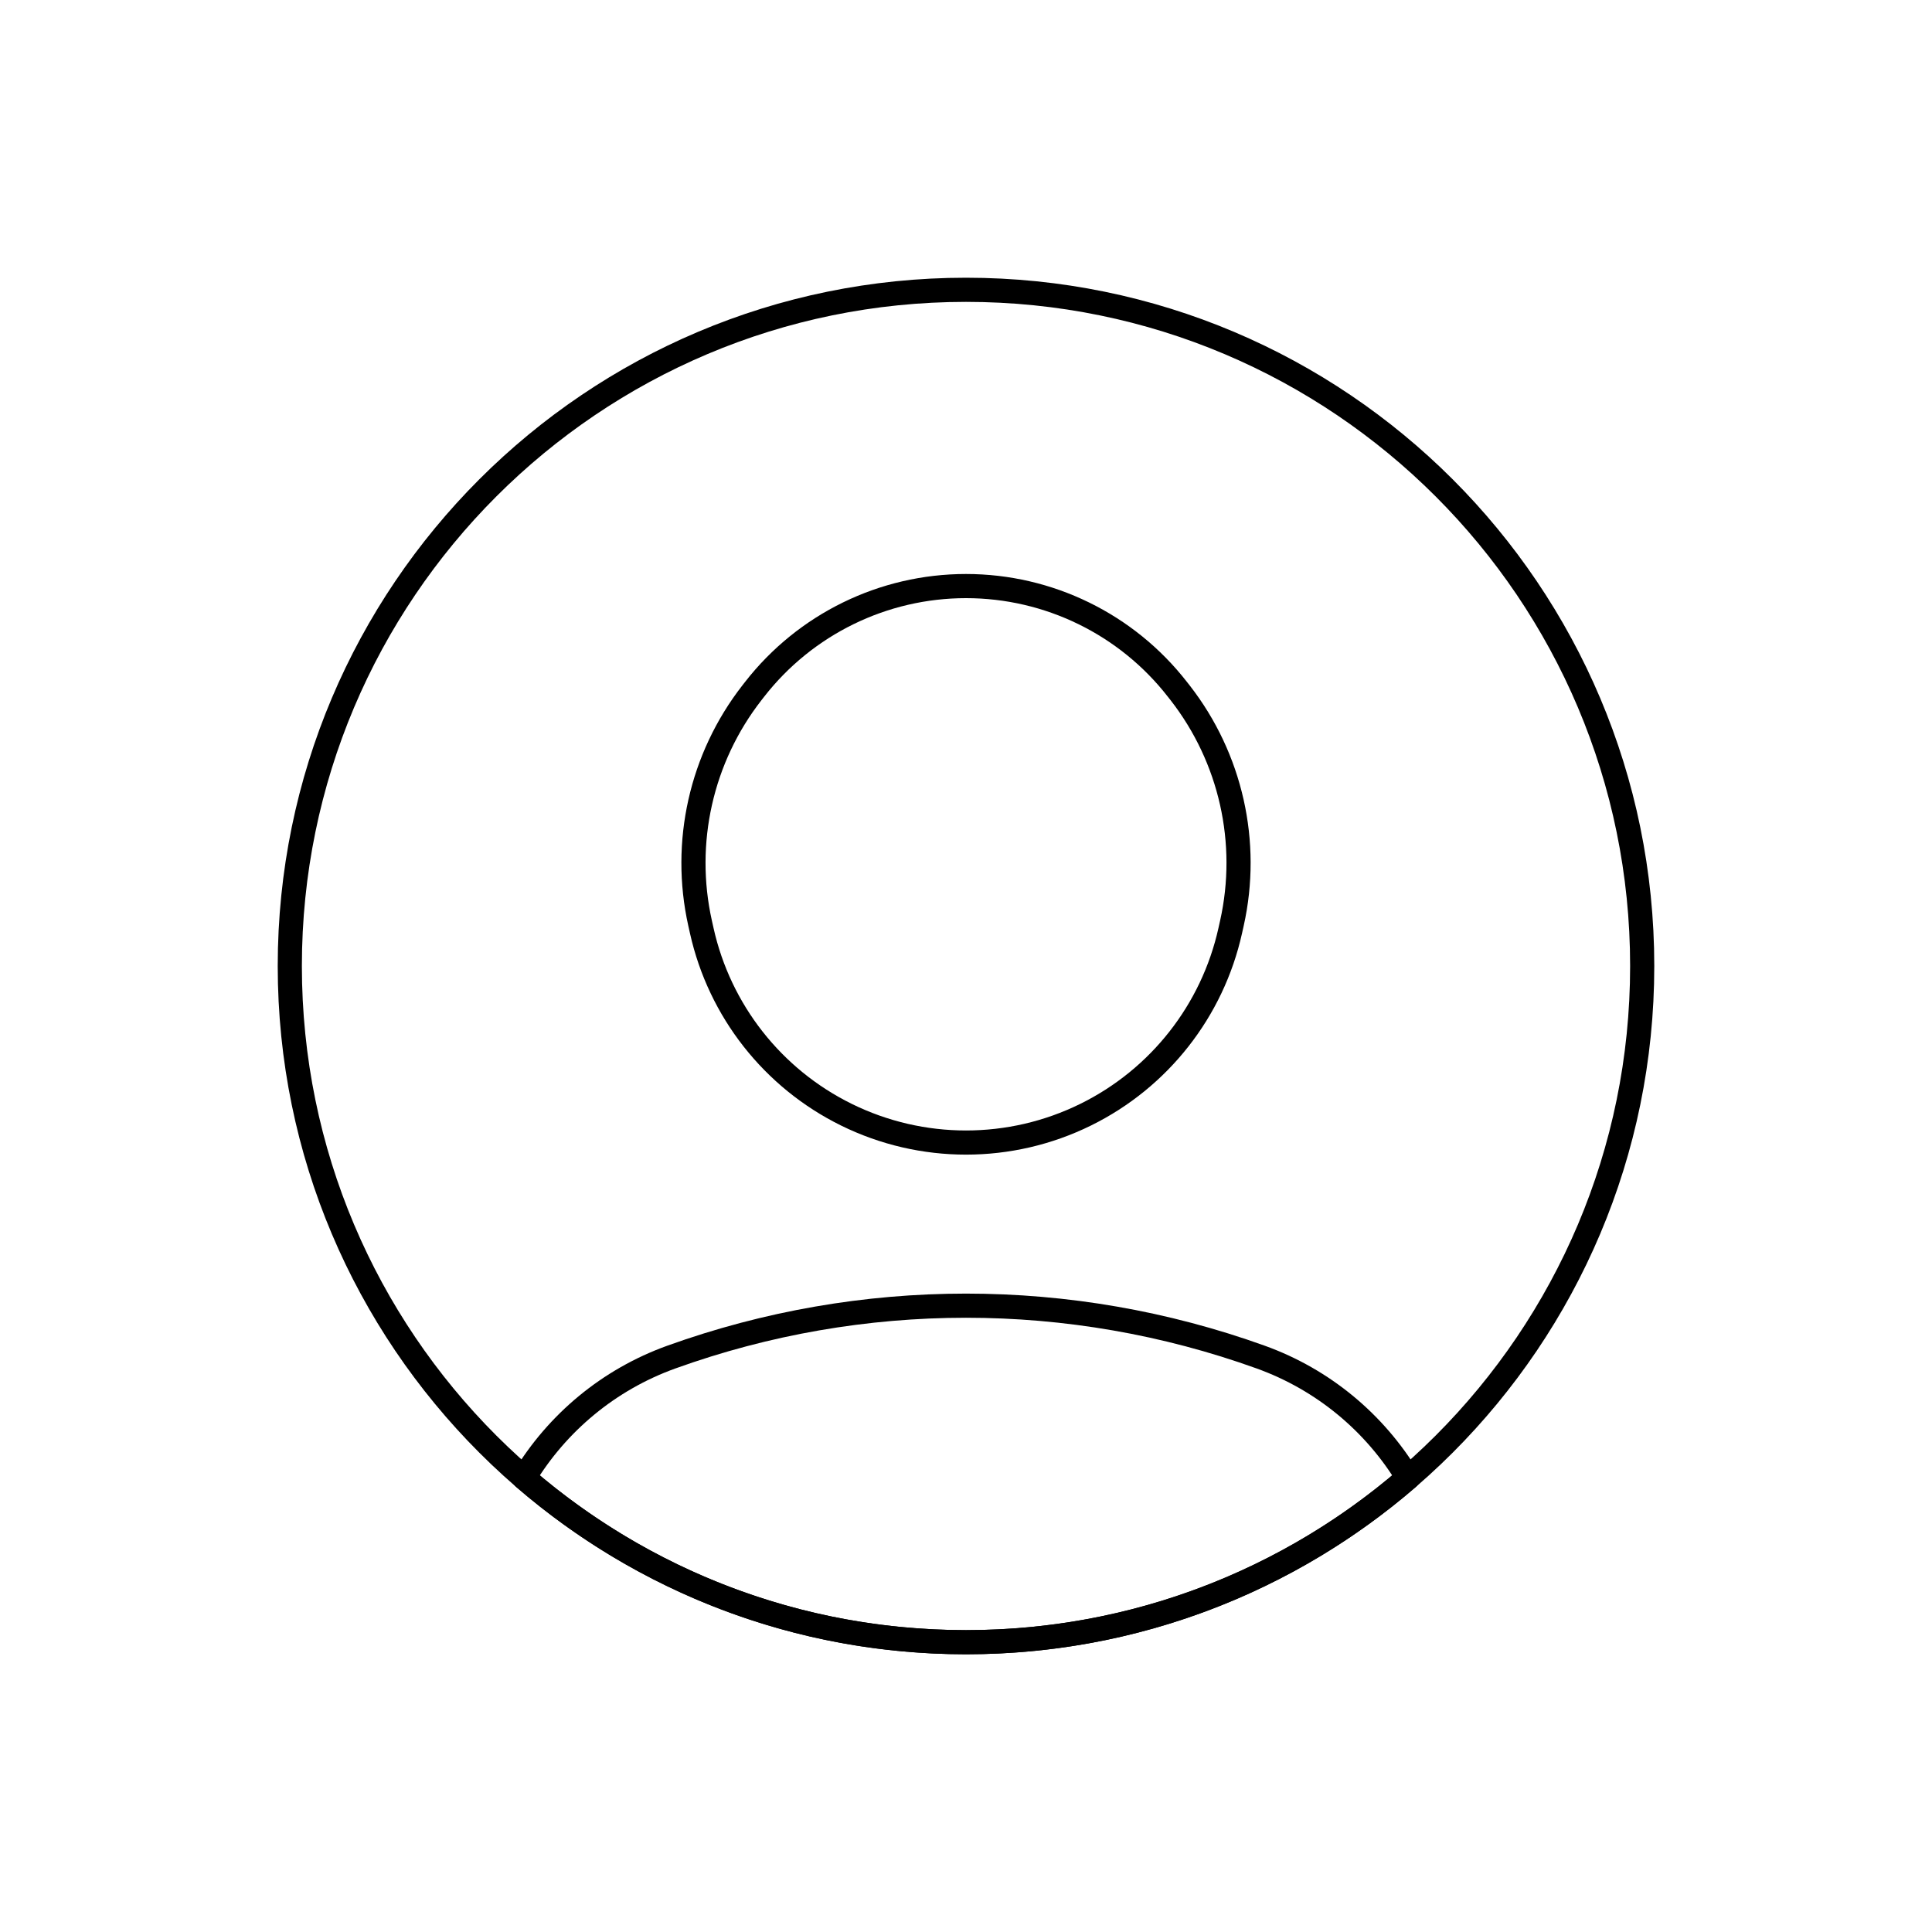
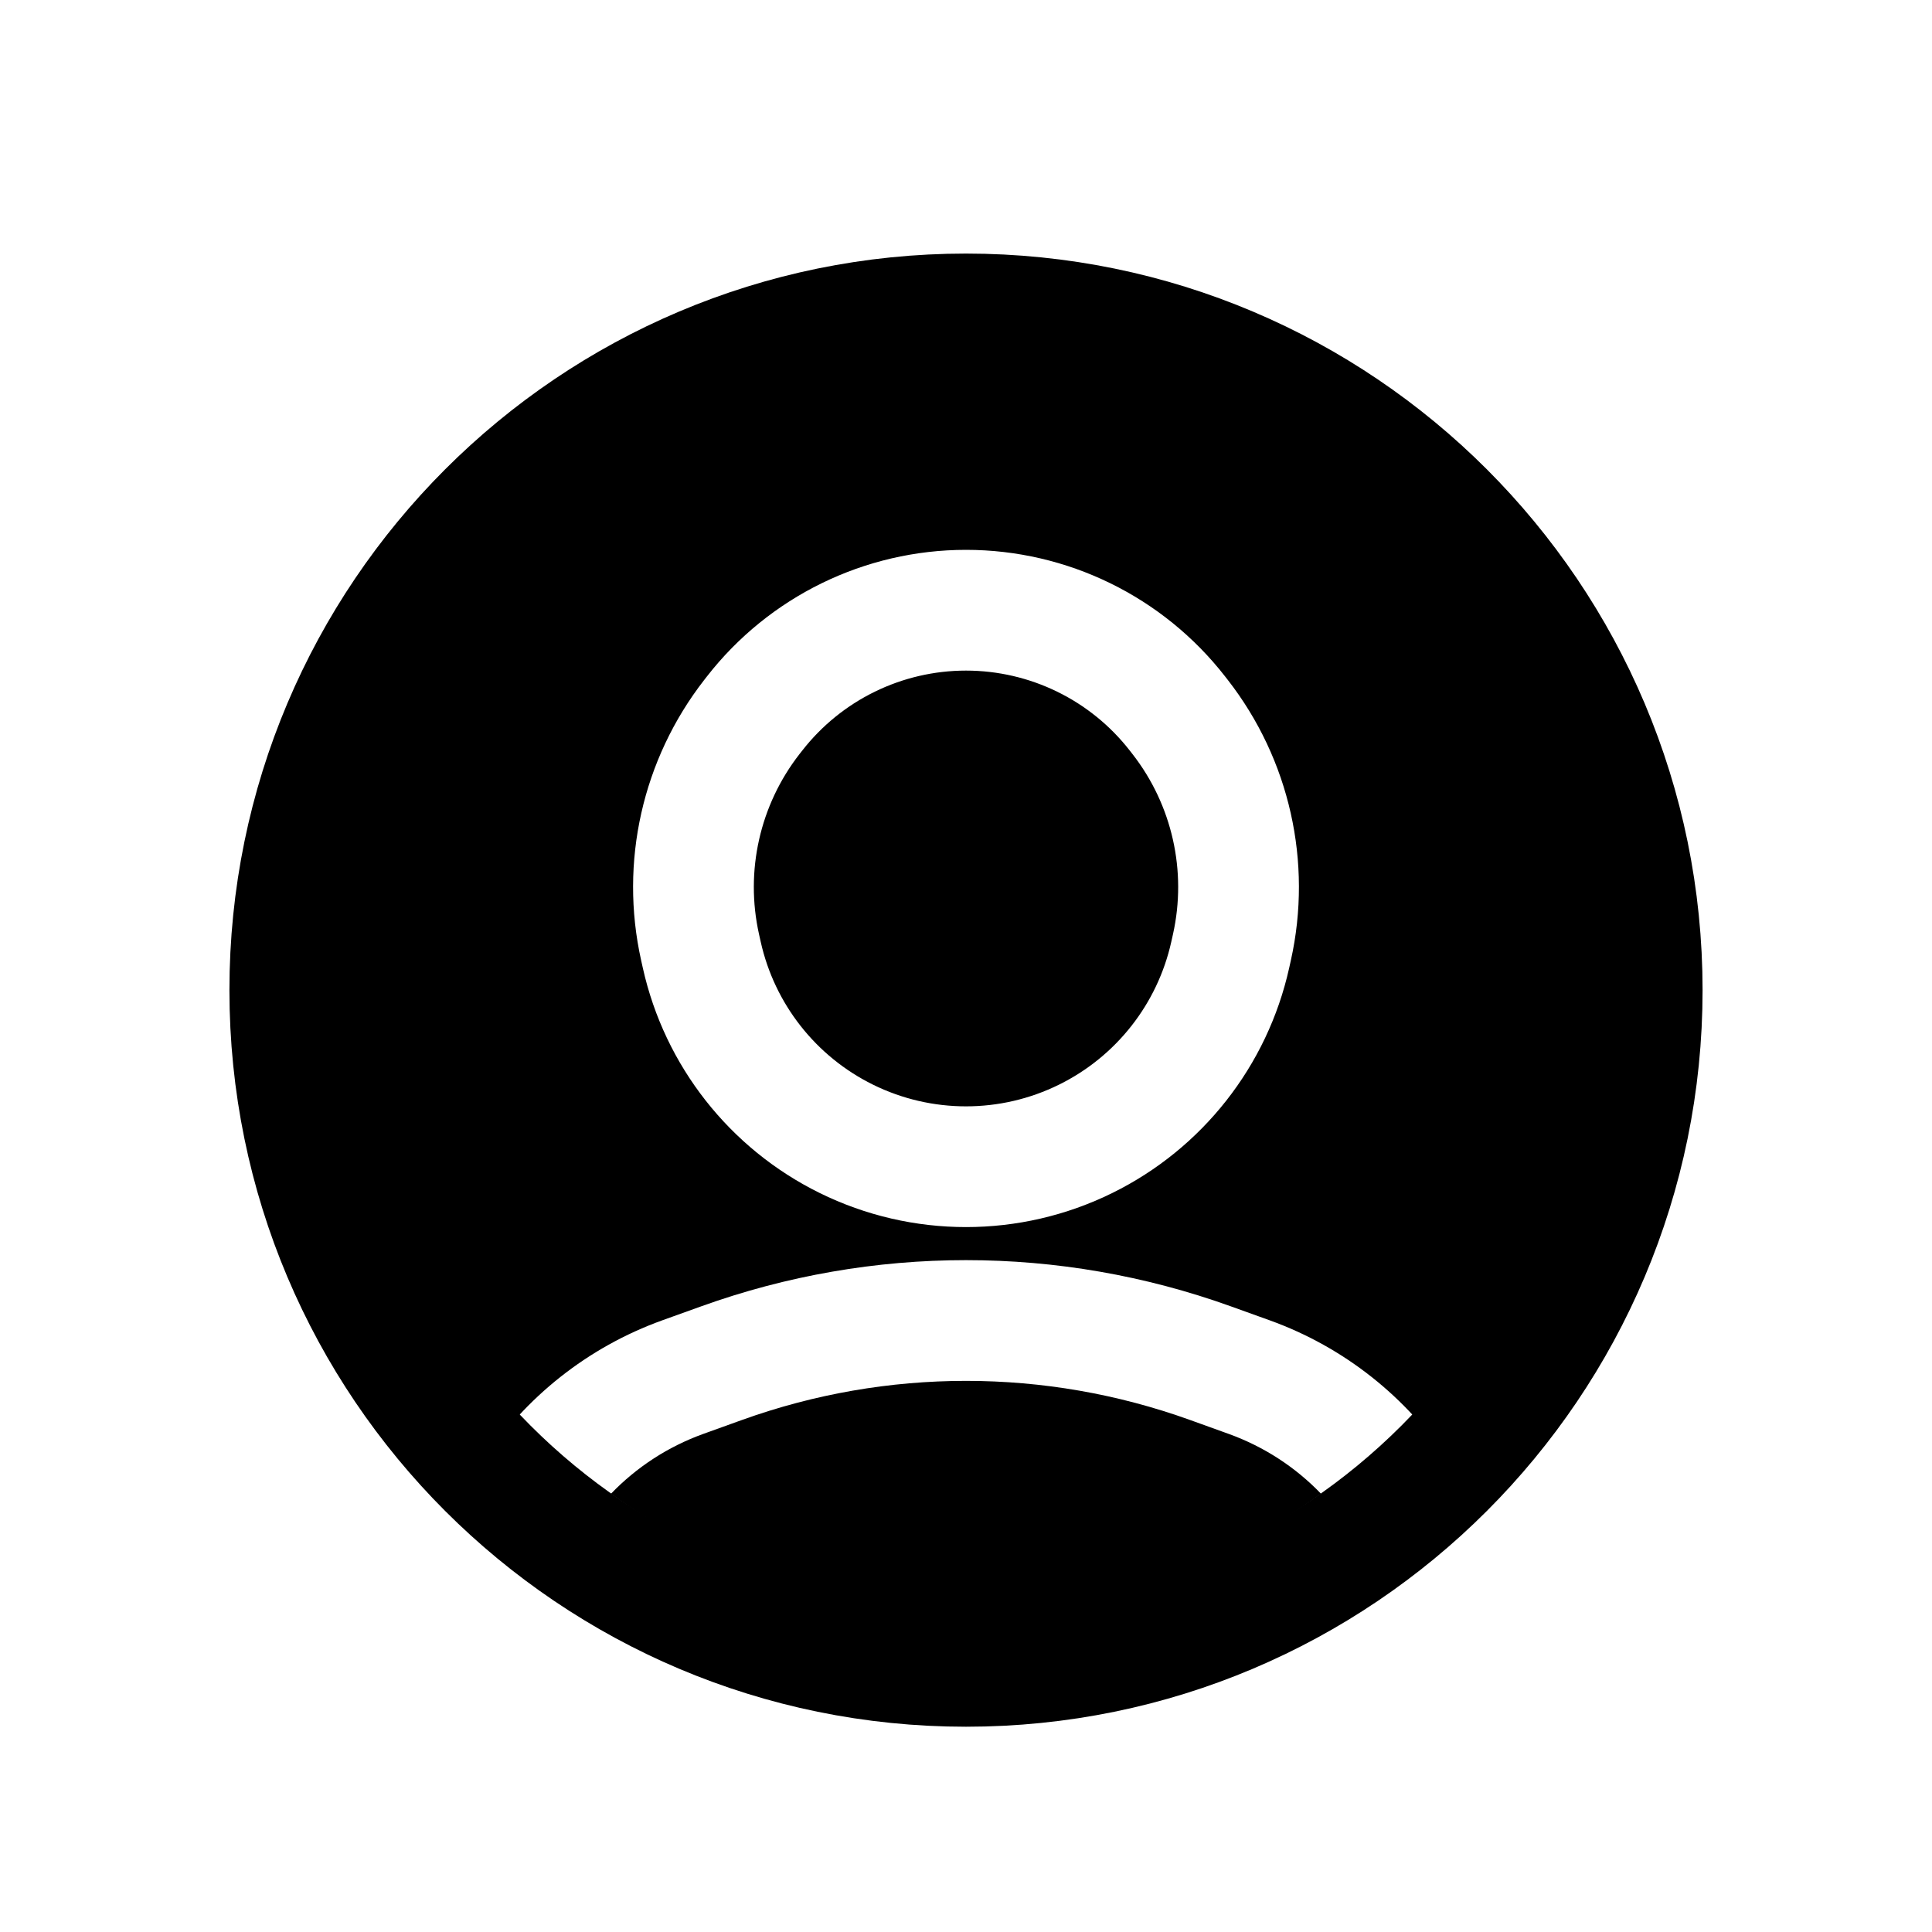
<svg viewBox="0 0 80 80" fill="none">
-   <path d="M68 40C68 55.464 55.464 68 40 68C24.536 68 12 55.464 12 40C12 24.536 24.536 12 40 12C55.464 12 68 24.536 68 40Z" stroke="currentColor" stroke-linecap="round" stroke-linejoin="round" />
-   <path d="M58.301 61.192C53.394 65.434 46.997 68 40 68C33.004 68 26.607 65.434 21.699 61.192C23.069 58.926 25.192 57.132 27.801 56.193C35.686 53.356 44.314 53.356 52.2 56.193C54.808 57.132 56.932 58.926 58.301 61.192Z" stroke="currentColor" stroke-linecap="round" stroke-linejoin="round" />
-   <path d="M44.958 46.155C48.003 44.654 50.203 41.854 50.941 38.54L51.011 38.227C51.756 34.886 50.969 31.388 48.867 28.688L48.756 28.547C46.654 25.846 43.423 24.268 40 24.268C36.578 24.268 33.347 25.846 31.244 28.547L31.134 28.688C29.032 31.388 28.245 34.886 28.989 38.227L29.059 38.54C29.798 41.854 31.998 44.654 35.043 46.155C38.168 47.696 41.833 47.696 44.958 46.155Z" stroke="currentColor" stroke-linecap="round" stroke-linejoin="round" />
+   <circle cx="40" cy="41" r="28" stroke="currentColor" stroke-width="5" stroke-linecap="round" stroke-linejoin="round" />
+   <path fill-rule="evenodd" clip-rule="evenodd" d="M64.089 54.907C68.994 46.285 68.994 35.715 64.089 27.093L63.911 26.779C59.02 18.182 49.891 12.871 40 12.871C30.109 12.871 20.98 18.182 16.089 26.779L15.911 27.093C11.006 35.715 11.006 46.285 15.911 54.907L16.089 55.221C17.19 57.157 18.507 58.926 19.998 60.506C21.744 57.871 24.317 55.79 27.434 54.668L29.037 54.092C36.123 51.542 43.877 51.542 50.964 54.092L52.566 54.668C55.683 55.79 58.257 57.871 60.002 60.506C61.493 58.926 62.81 57.157 63.911 55.221L64.089 54.907ZM33.217 31.083C34.846 28.991 37.349 27.768 40 27.768C42.652 27.768 45.155 28.991 46.784 31.083L46.894 31.224C48.538 33.335 49.153 36.071 48.571 38.683L48.501 38.996C47.927 41.571 46.218 43.746 43.852 44.913C41.424 46.111 38.577 46.111 36.148 44.913C33.783 43.746 32.073 41.571 31.499 38.996L31.429 38.683C30.847 36.071 31.462 33.335 33.106 31.224L33.217 31.083L31.274 29.57L33.217 31.083ZM40 22.768C35.807 22.768 31.848 24.702 29.272 28.011L29.162 28.152C26.601 31.441 25.642 35.702 26.549 39.77L26.619 40.084C27.522 44.136 30.213 47.561 33.937 49.397C37.759 51.282 42.241 51.282 46.064 49.397C49.787 47.561 52.478 44.136 53.381 40.084L53.451 39.77C54.358 35.702 53.4 31.441 50.839 28.152L50.729 28.011C48.152 24.702 44.193 22.768 40 22.768ZM29.127 59.373L30.73 58.796C36.722 56.64 43.279 56.64 49.271 58.796L50.873 59.373C52.356 59.907 53.654 60.765 54.7 61.852C50.496 64.906 45.371 66.629 40 66.629C34.628 66.629 29.504 64.906 25.3 61.852C26.346 60.765 27.644 59.907 29.127 59.373Z" fill="currentColor" />
</svg>
